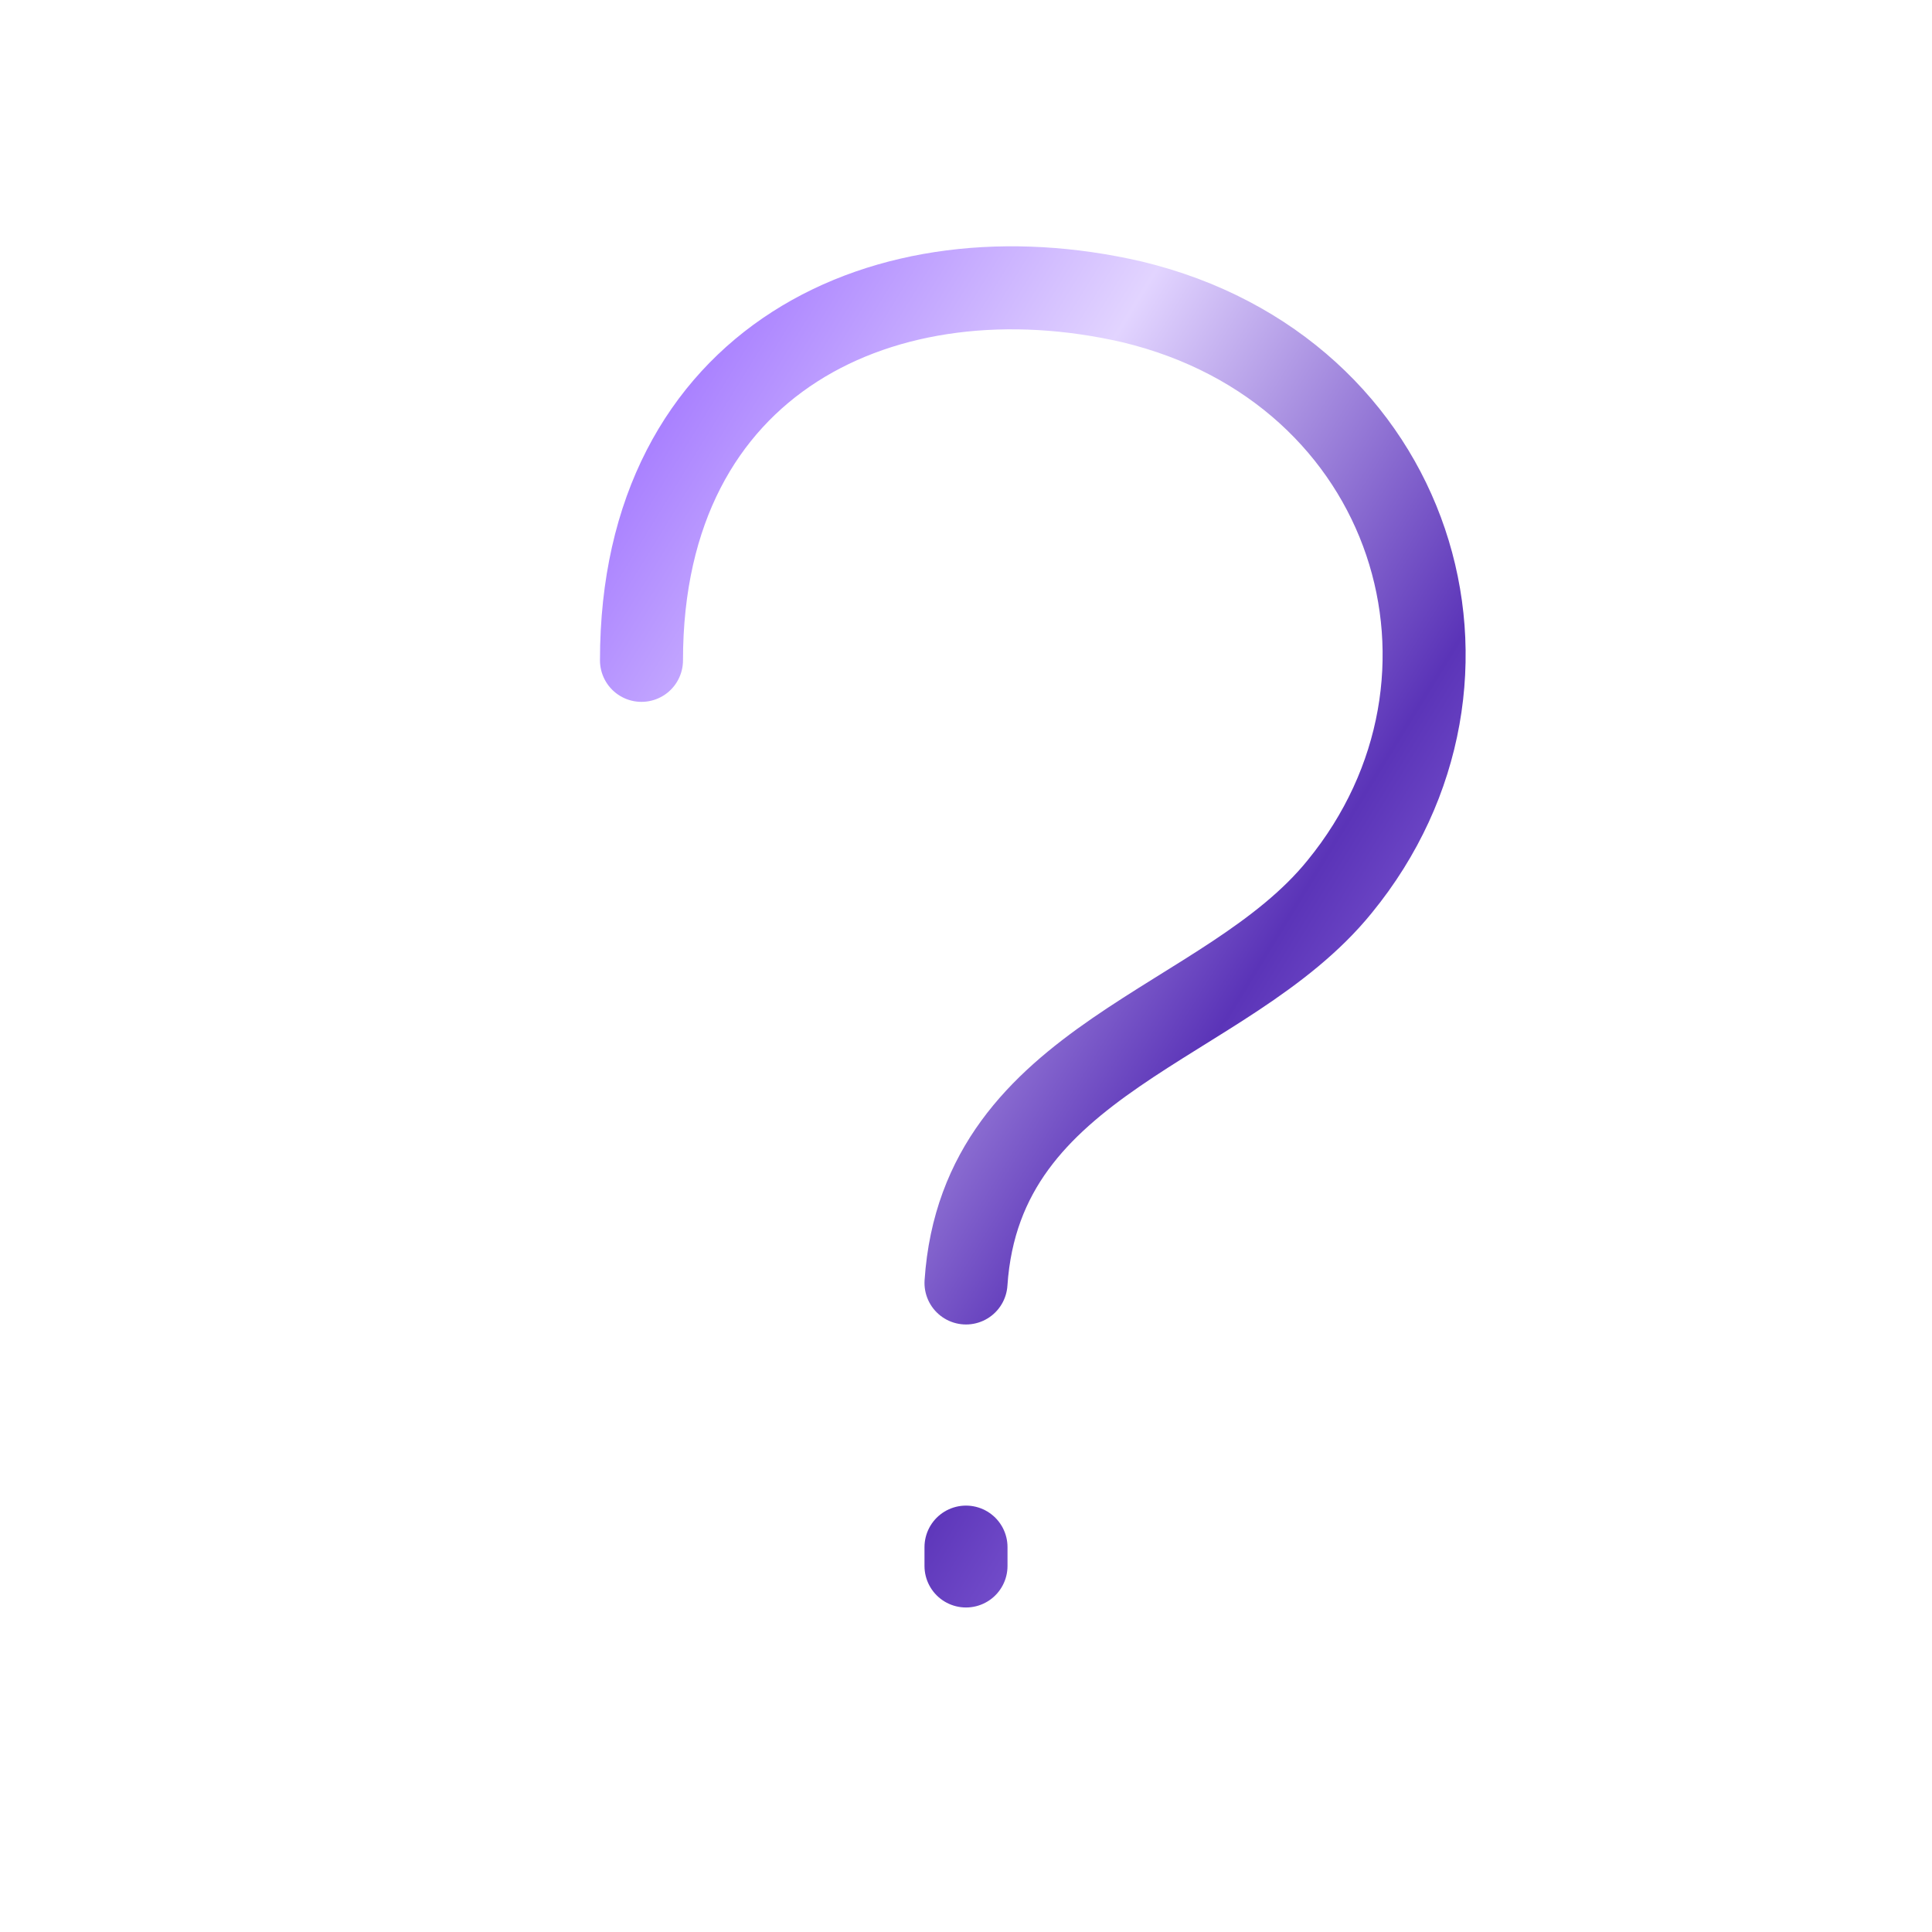
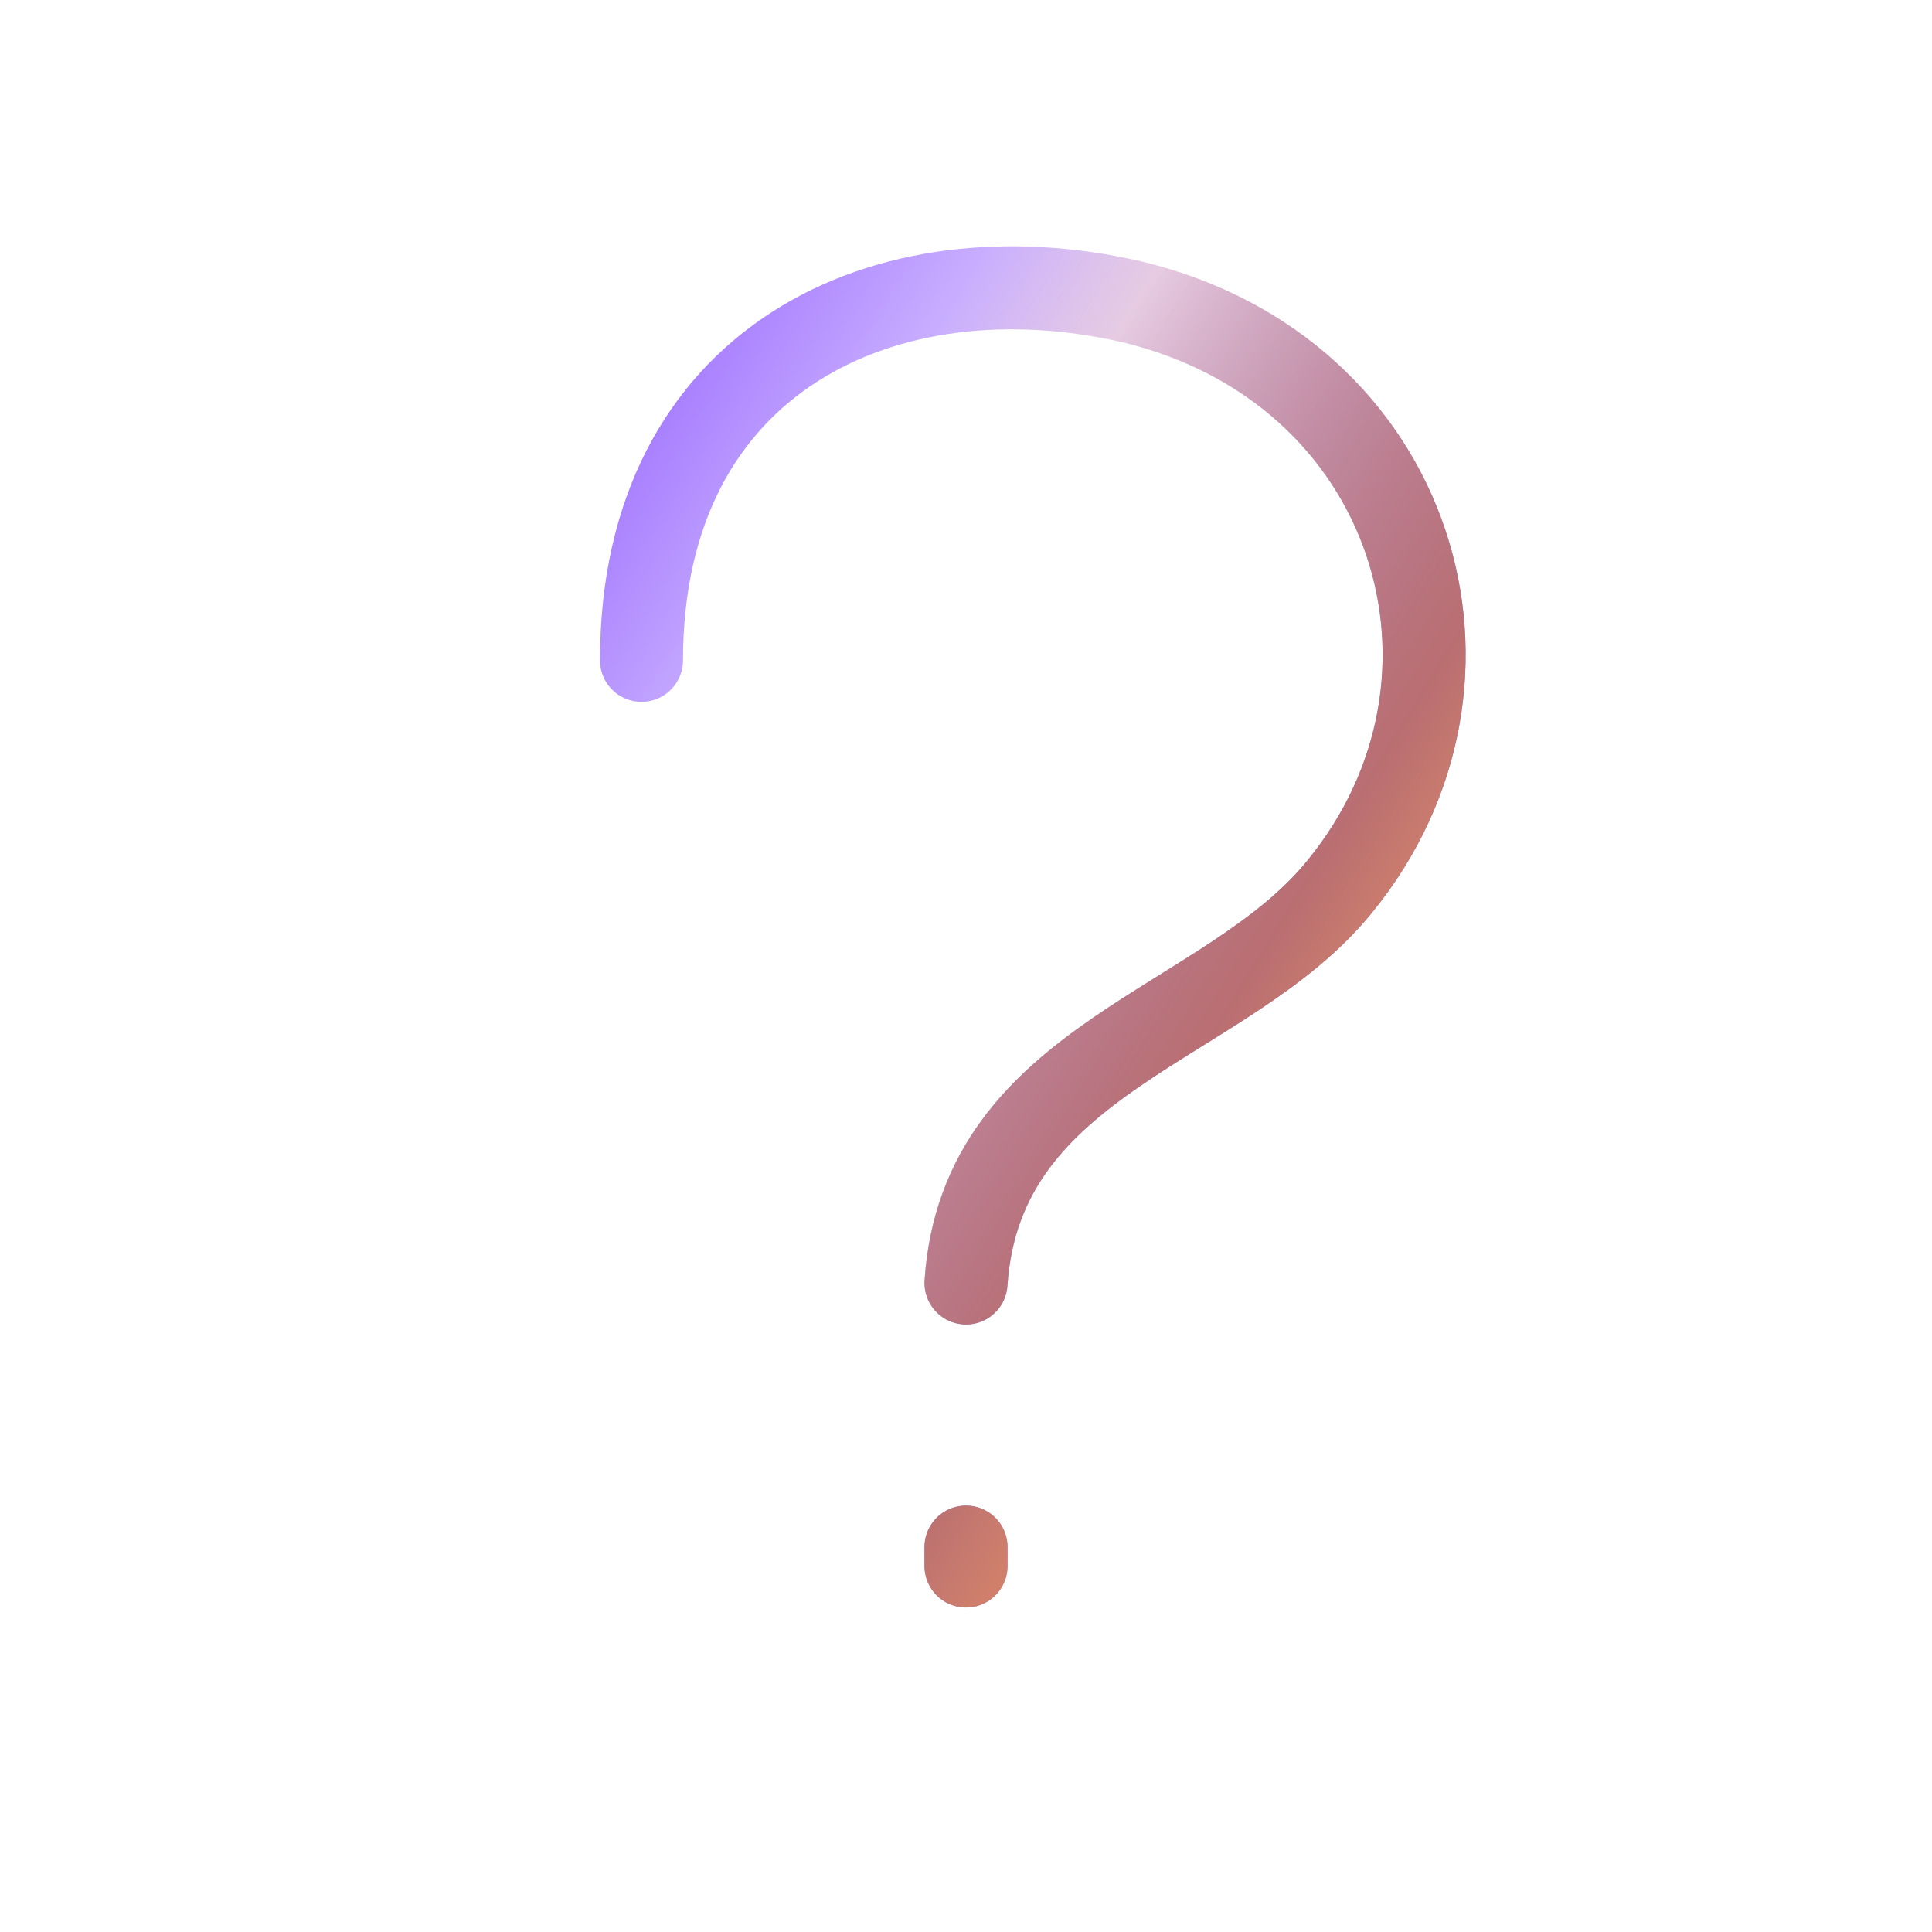
<svg xmlns="http://www.w3.org/2000/svg" width="512" height="512" viewBox="0 0 512 512">
  <defs>
    <linearGradient id="g" x1="0" y1="0" x2="1" y2="1">
      <stop offset="0" stop-color="#9B6CFF" />
      <stop offset="0.32" stop-color="#E2D4FF" />
      <stop offset="0.66" stop-color="#5B34B8" />
      <stop offset="1" stop-color="#B794FF" />
    </linearGradient>
+     <linearGradient id="o" x1="0" y1="0" x2="1" y2="1">
+       <stop offset="0.2" stop-color="#FF9A3D" stop-opacity="0" />
+       <stop offset="1" stop-color="#FF9A3D" stop-opacity="1" />
+     </linearGradient>
  </defs>
  <g fill="none" stroke="url(#g)" stroke-width="22" stroke-linecap="round" stroke-linejoin="round">
    <path d="M170 175C170 95 235 65 300 80C375 98 400 180 355 235C325 272 260 280 256 340 M256 410V415" />
  </g>
+   <g fill="none" stroke="url(#o)" stroke-width="22" stroke-linecap="round" stroke-linejoin="round">
+     <path d="M170 175C170 95 235 65 300 80C375 98 400 180 355 235C325 272 260 280 256 340 M256 410V415" />
+   </g>
</svg>
